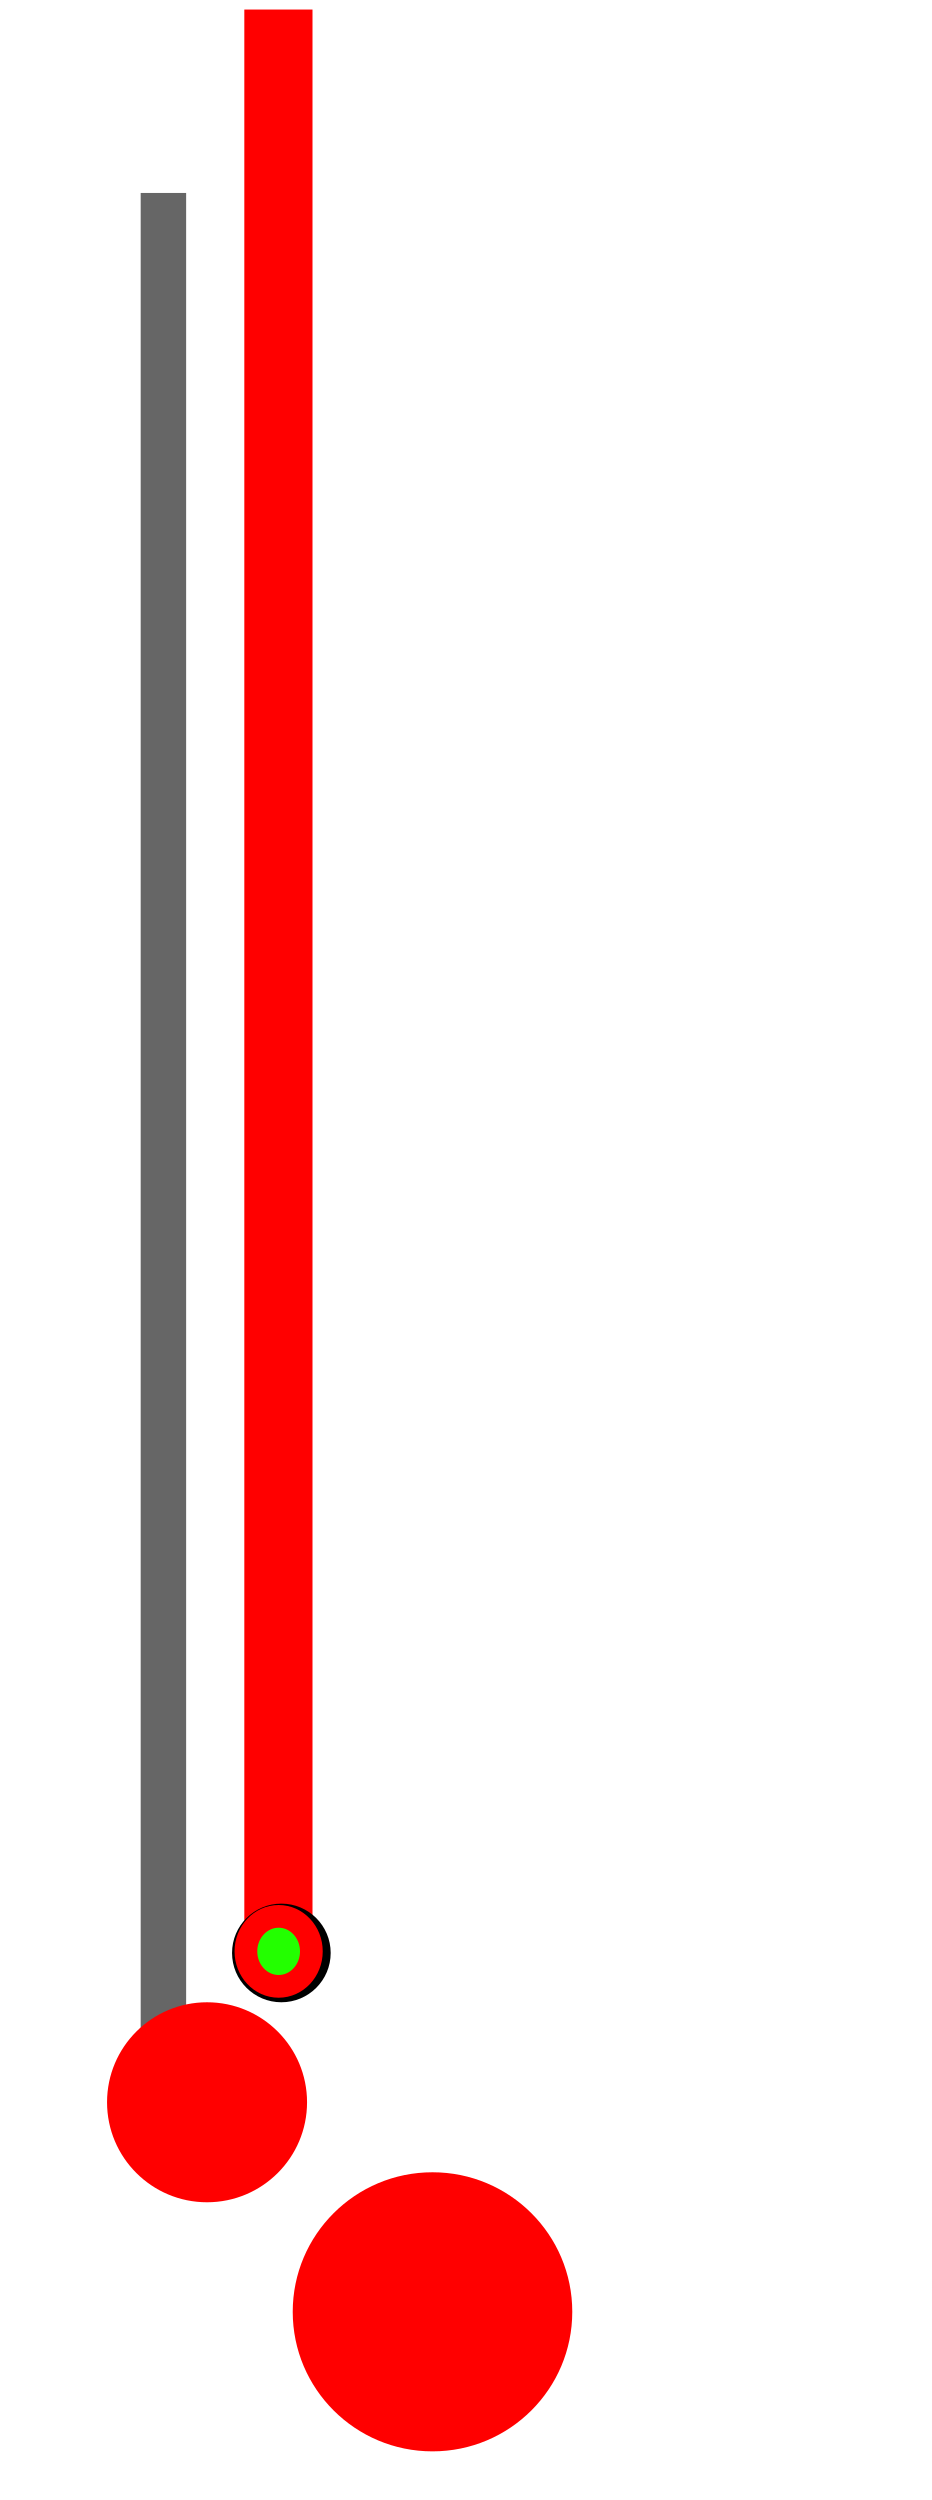
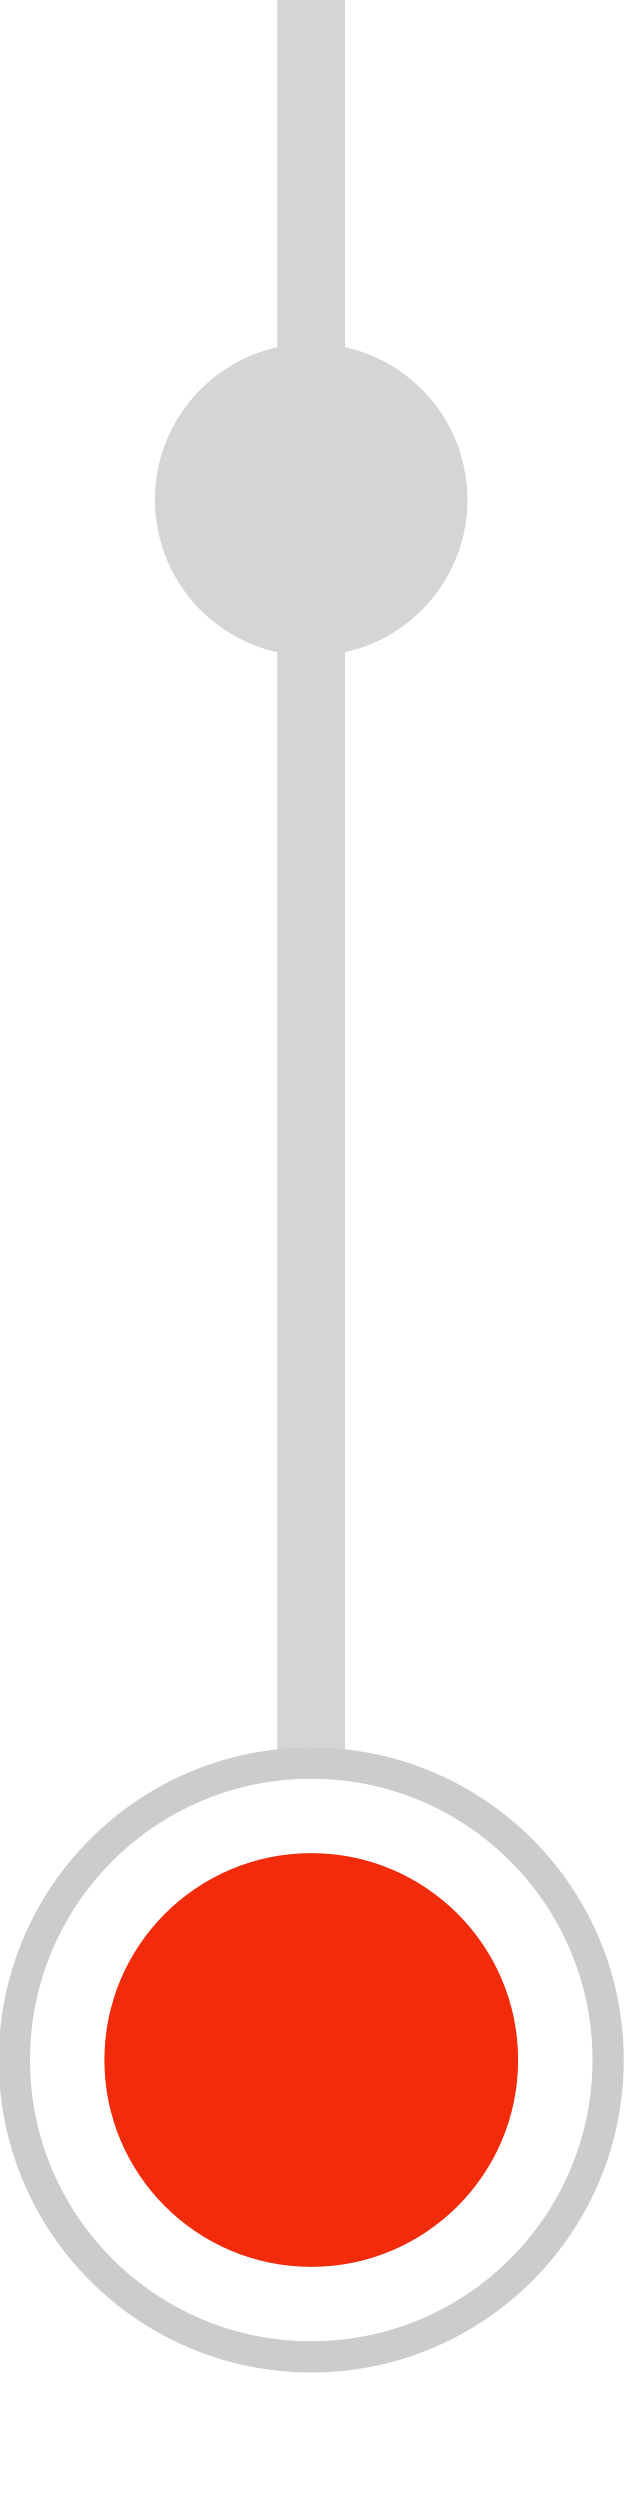
- <svg xmlns="http://www.w3.org/2000/svg" viewBox="0 0 41 110">
+ <svg xmlns="http://www.w3.org/2000/svg" viewBox="0 0 20 80">
  <defs>
-     <style>.cls-1,.cls-2{fill:red;}.cls-1,.cls-3{stroke:red;}.cls-1{stroke-width:3px;}.cls-3{fill:#23ff00;}.cls-4{fill:#4d4d4d;stroke:#666;stroke-width:2px;}</style>
+     <style>.cls-1{fill:#d6d5d6;}.cls-2{fill:#f22b0a;}.cls-3{fill:none;stroke:#ccc;stroke-miterlimit:10;}</style>
  </defs>
-   <g id="Leg_End" data-name="Leg End">
-     <line class="cls-1" x1="12.25" y1="85.42" x2="12.25" y2="0.42" />
-     <ellipse class="cls-2" cx="19.03" cy="101.72" rx="6.15" ry="6.14" />
-     <circle cx="12.38" cy="85.93" r="2.17" />
-     <ellipse class="cls-3" cx="12.26" cy="85.86" rx="1.44" ry="1.54" />
-     <line class="cls-4" x1="7.19" y1="89.86" x2="7.19" y2="8.49" />
-     <ellipse class="cls-2" cx="9.11" cy="92.5" rx="4.4" ry="4.4" />
-     <ellipse class="cls-2" cx="9.08" cy="92.49" rx="3.38" ry="3.38" />
+   <g id="onlyLegDefault">
+     <rect class="cls-1" x="8.88" y="-0.15" width="2.17" height="57.04" transform="translate(19.92 56.74) rotate(-180)" />
+     <circle class="cls-1" cx="9.96" cy="15.99" r="5" transform="translate(-1.67 1.17) rotate(-6.2)" />
+     <circle class="cls-2" cx="9.96" cy="65.92" r="6.62" />
+     <circle class="cls-3" cx="9.96" cy="65.92" r="9.5" />
  </g>
</svg>
